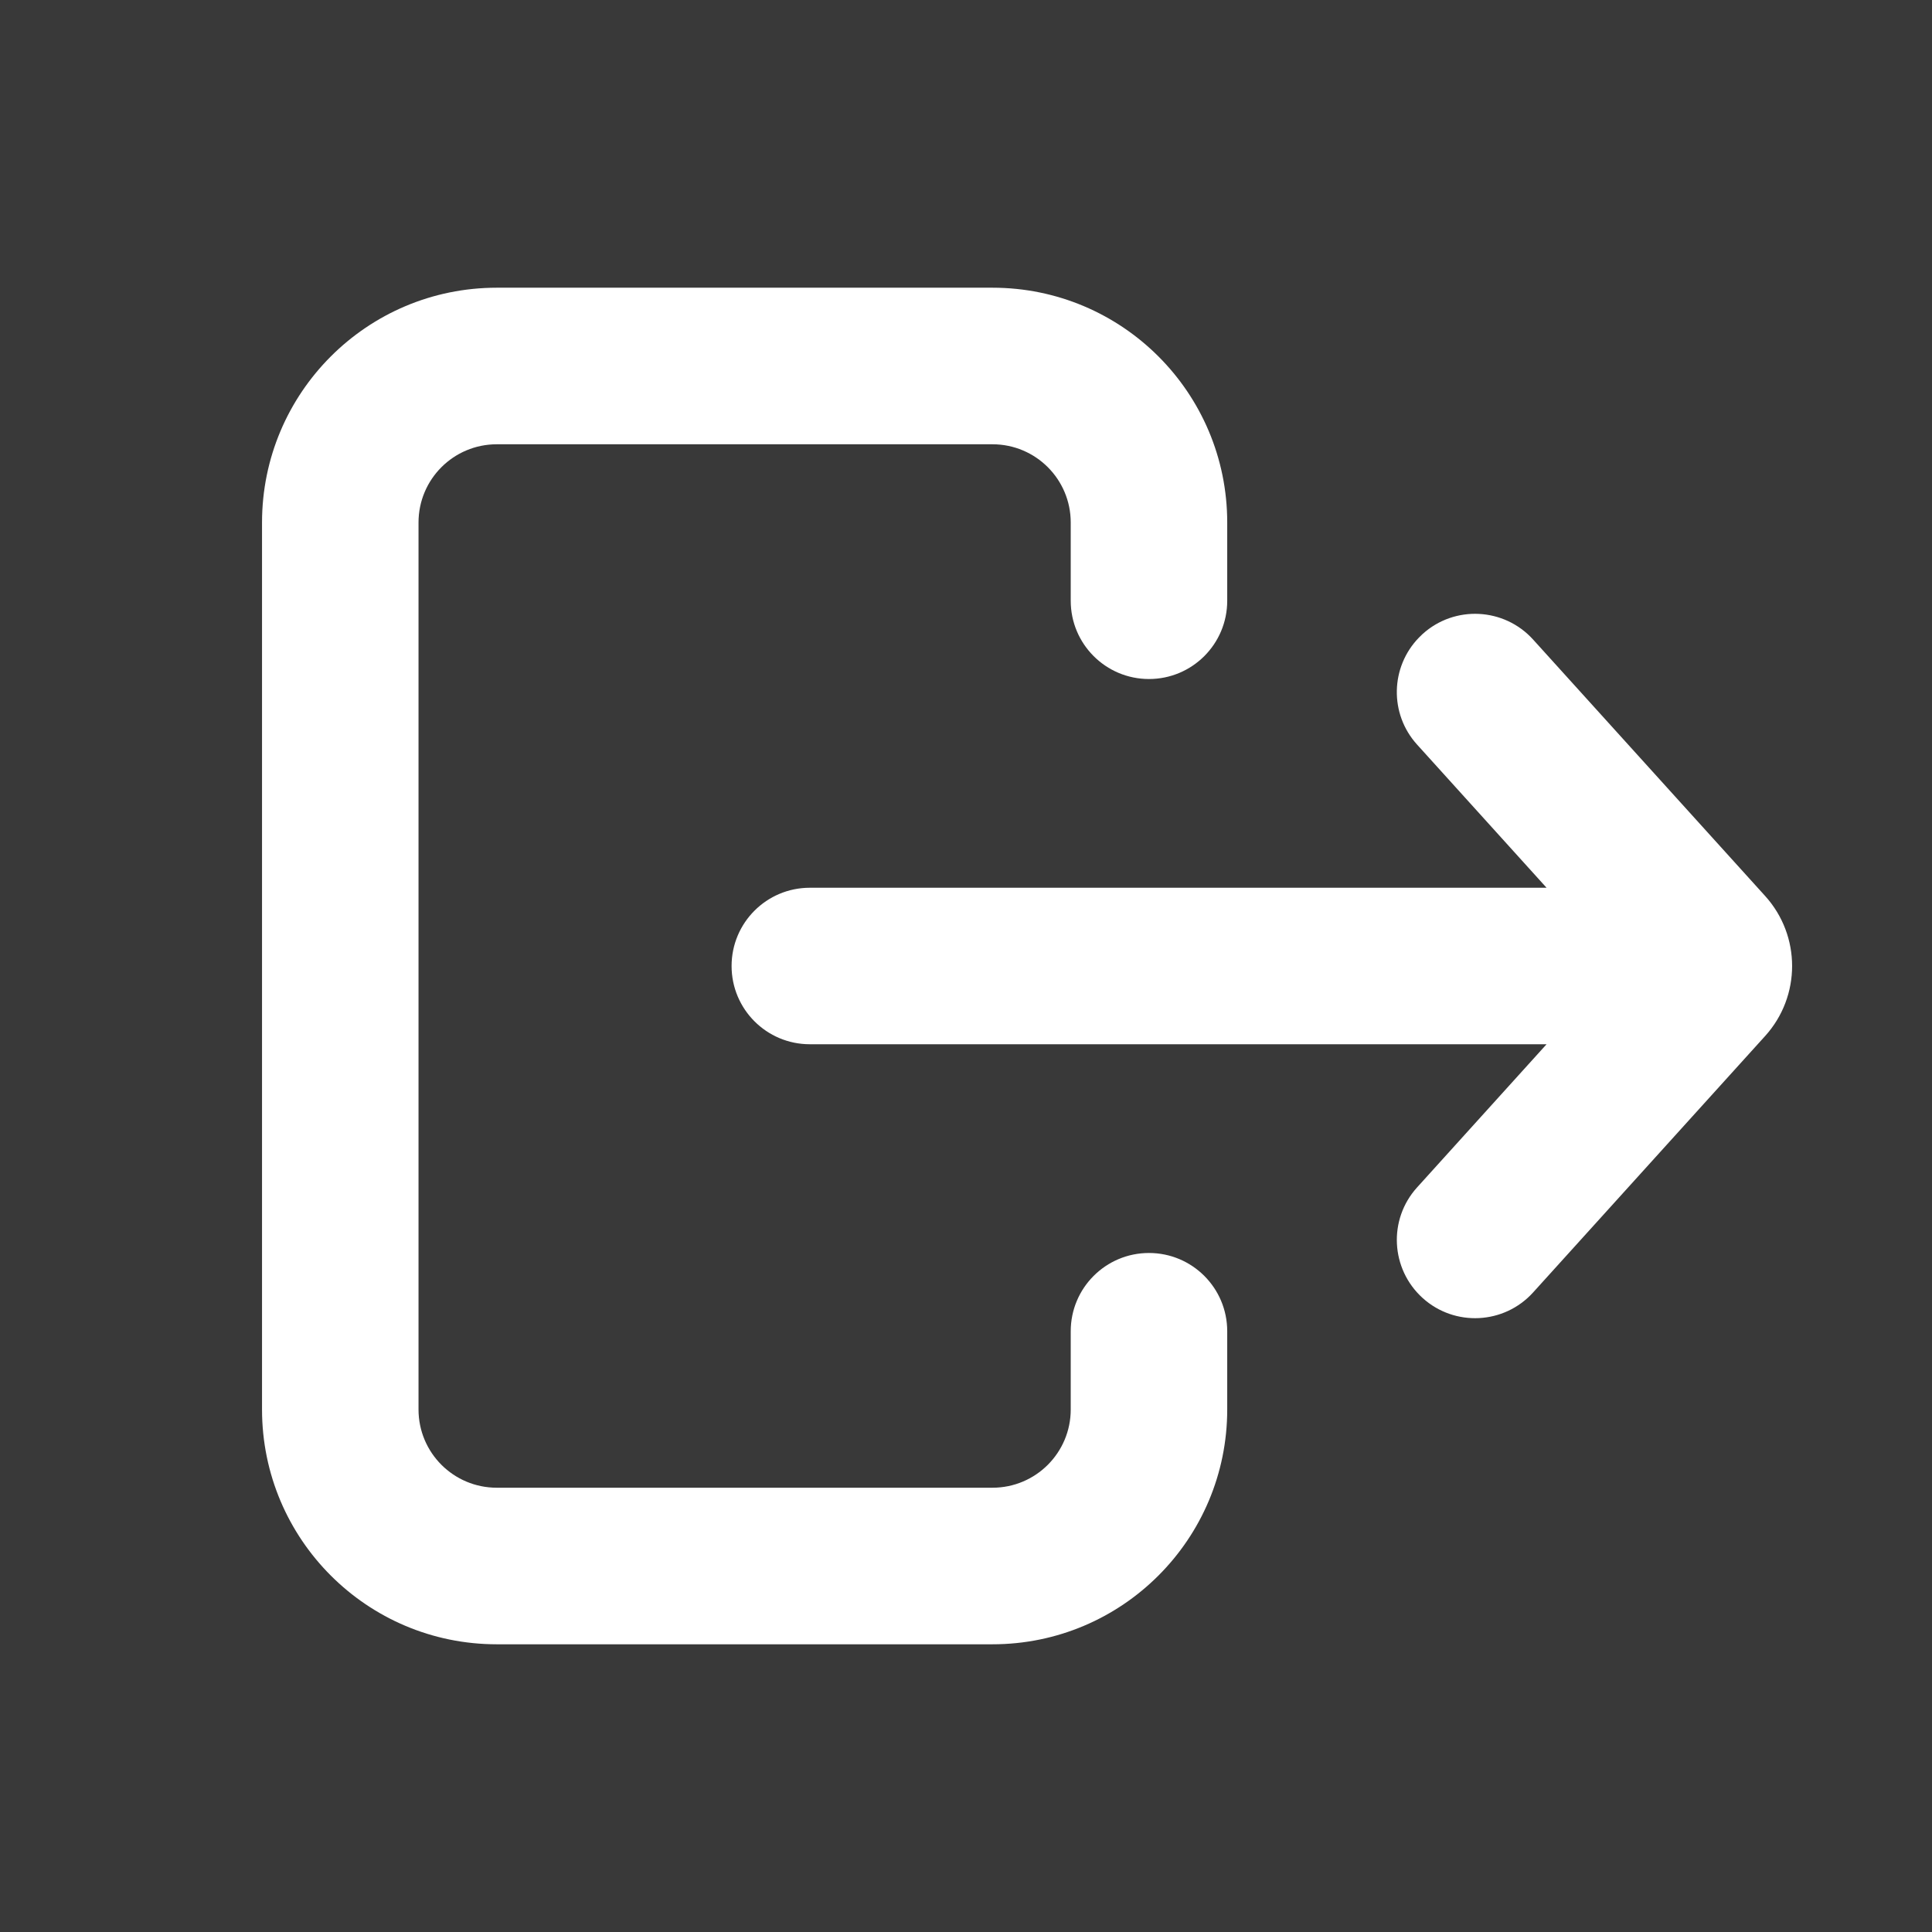
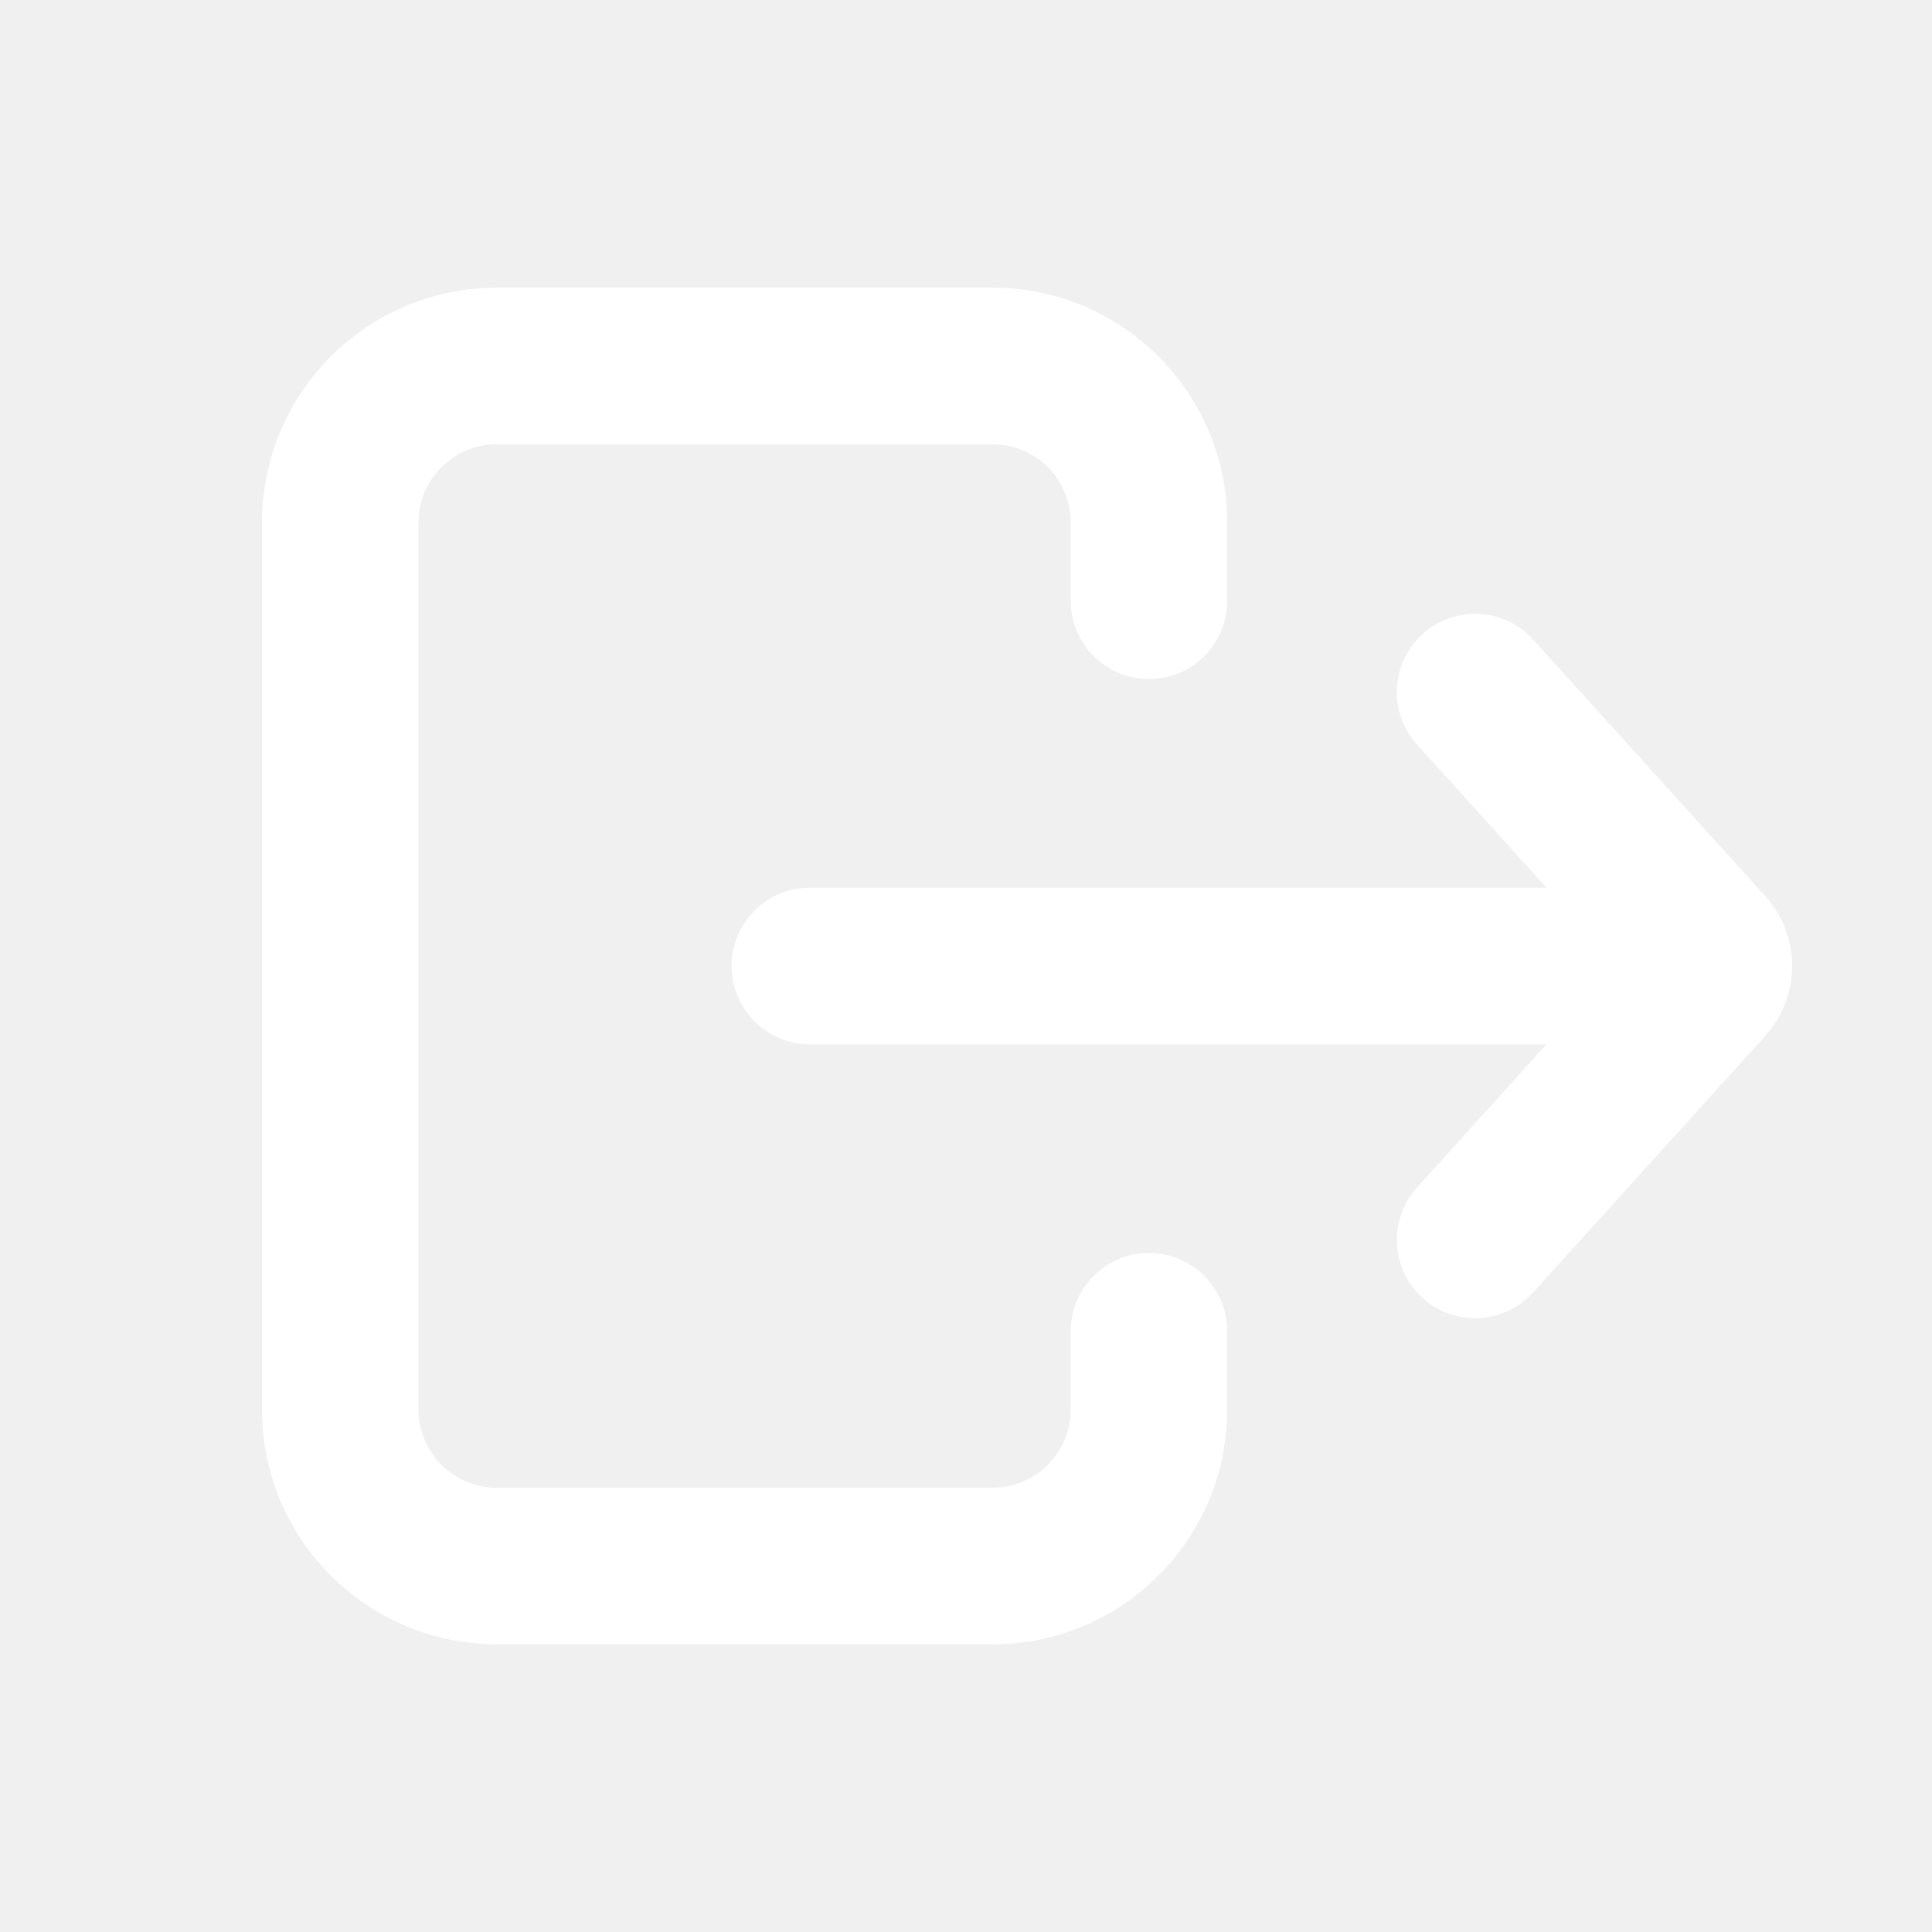
<svg xmlns="http://www.w3.org/2000/svg" width="24px" height="24px" viewBox="0 0 24 24" version="1.1">
  <g id="Icon-/-Leave" stroke="none" stroke-width="1" fill="none" fill-rule="evenodd">
-     <rect fill="#393939" x="0" y="0" width="24" height="24" />
    <path d="M12.329,3.574 C13.94,3.574 15.245,4.88 15.245,6.491 L15.245,7.463 C15.245,8 14.81,8.435 14.273,8.435 C13.736,8.435 13.301,8 13.301,7.463 L13.301,6.491 C13.301,5.954 12.866,5.519 12.329,5.519 L6.171,5.519 C5.634,5.519 5.199,5.954 5.199,6.491 L5.199,17.509 C5.199,18.046 5.634,18.481 6.171,18.481 L12.329,18.481 C12.866,18.481 13.301,18.046 13.301,17.509 L13.301,16.537 C13.301,16 13.736,15.565 14.273,15.565 C14.81,15.565 15.245,16 15.245,16.537 L15.245,17.509 C15.245,19.12 13.94,20.426 12.329,20.426 L6.171,20.426 C4.56,20.426 3.255,19.12 3.255,17.509 L3.255,6.491 C3.255,4.88 4.56,3.574 6.171,3.574 L12.329,3.574 Z M19.045,7.945 L21.927,11.13 C22.374,11.624 22.374,12.376 21.927,12.87 L19.045,16.055 C18.685,16.453 18.07,16.484 17.672,16.124 C17.274,15.763 17.243,15.149 17.603,14.751 L19.212,12.972 L10.06,12.972 C9.523,12.972 9.088,12.537 9.088,12 C9.088,11.463 9.523,11.028 10.06,11.028 L19.212,11.028 L17.603,9.249 C17.257,8.867 17.272,8.285 17.626,7.921 L17.672,7.876 C18.07,7.516 18.685,7.547 19.045,7.945 Z" id="Shape" fill="#FFFFFF" fill-rule="nonzero" />
  </g>
</svg>
